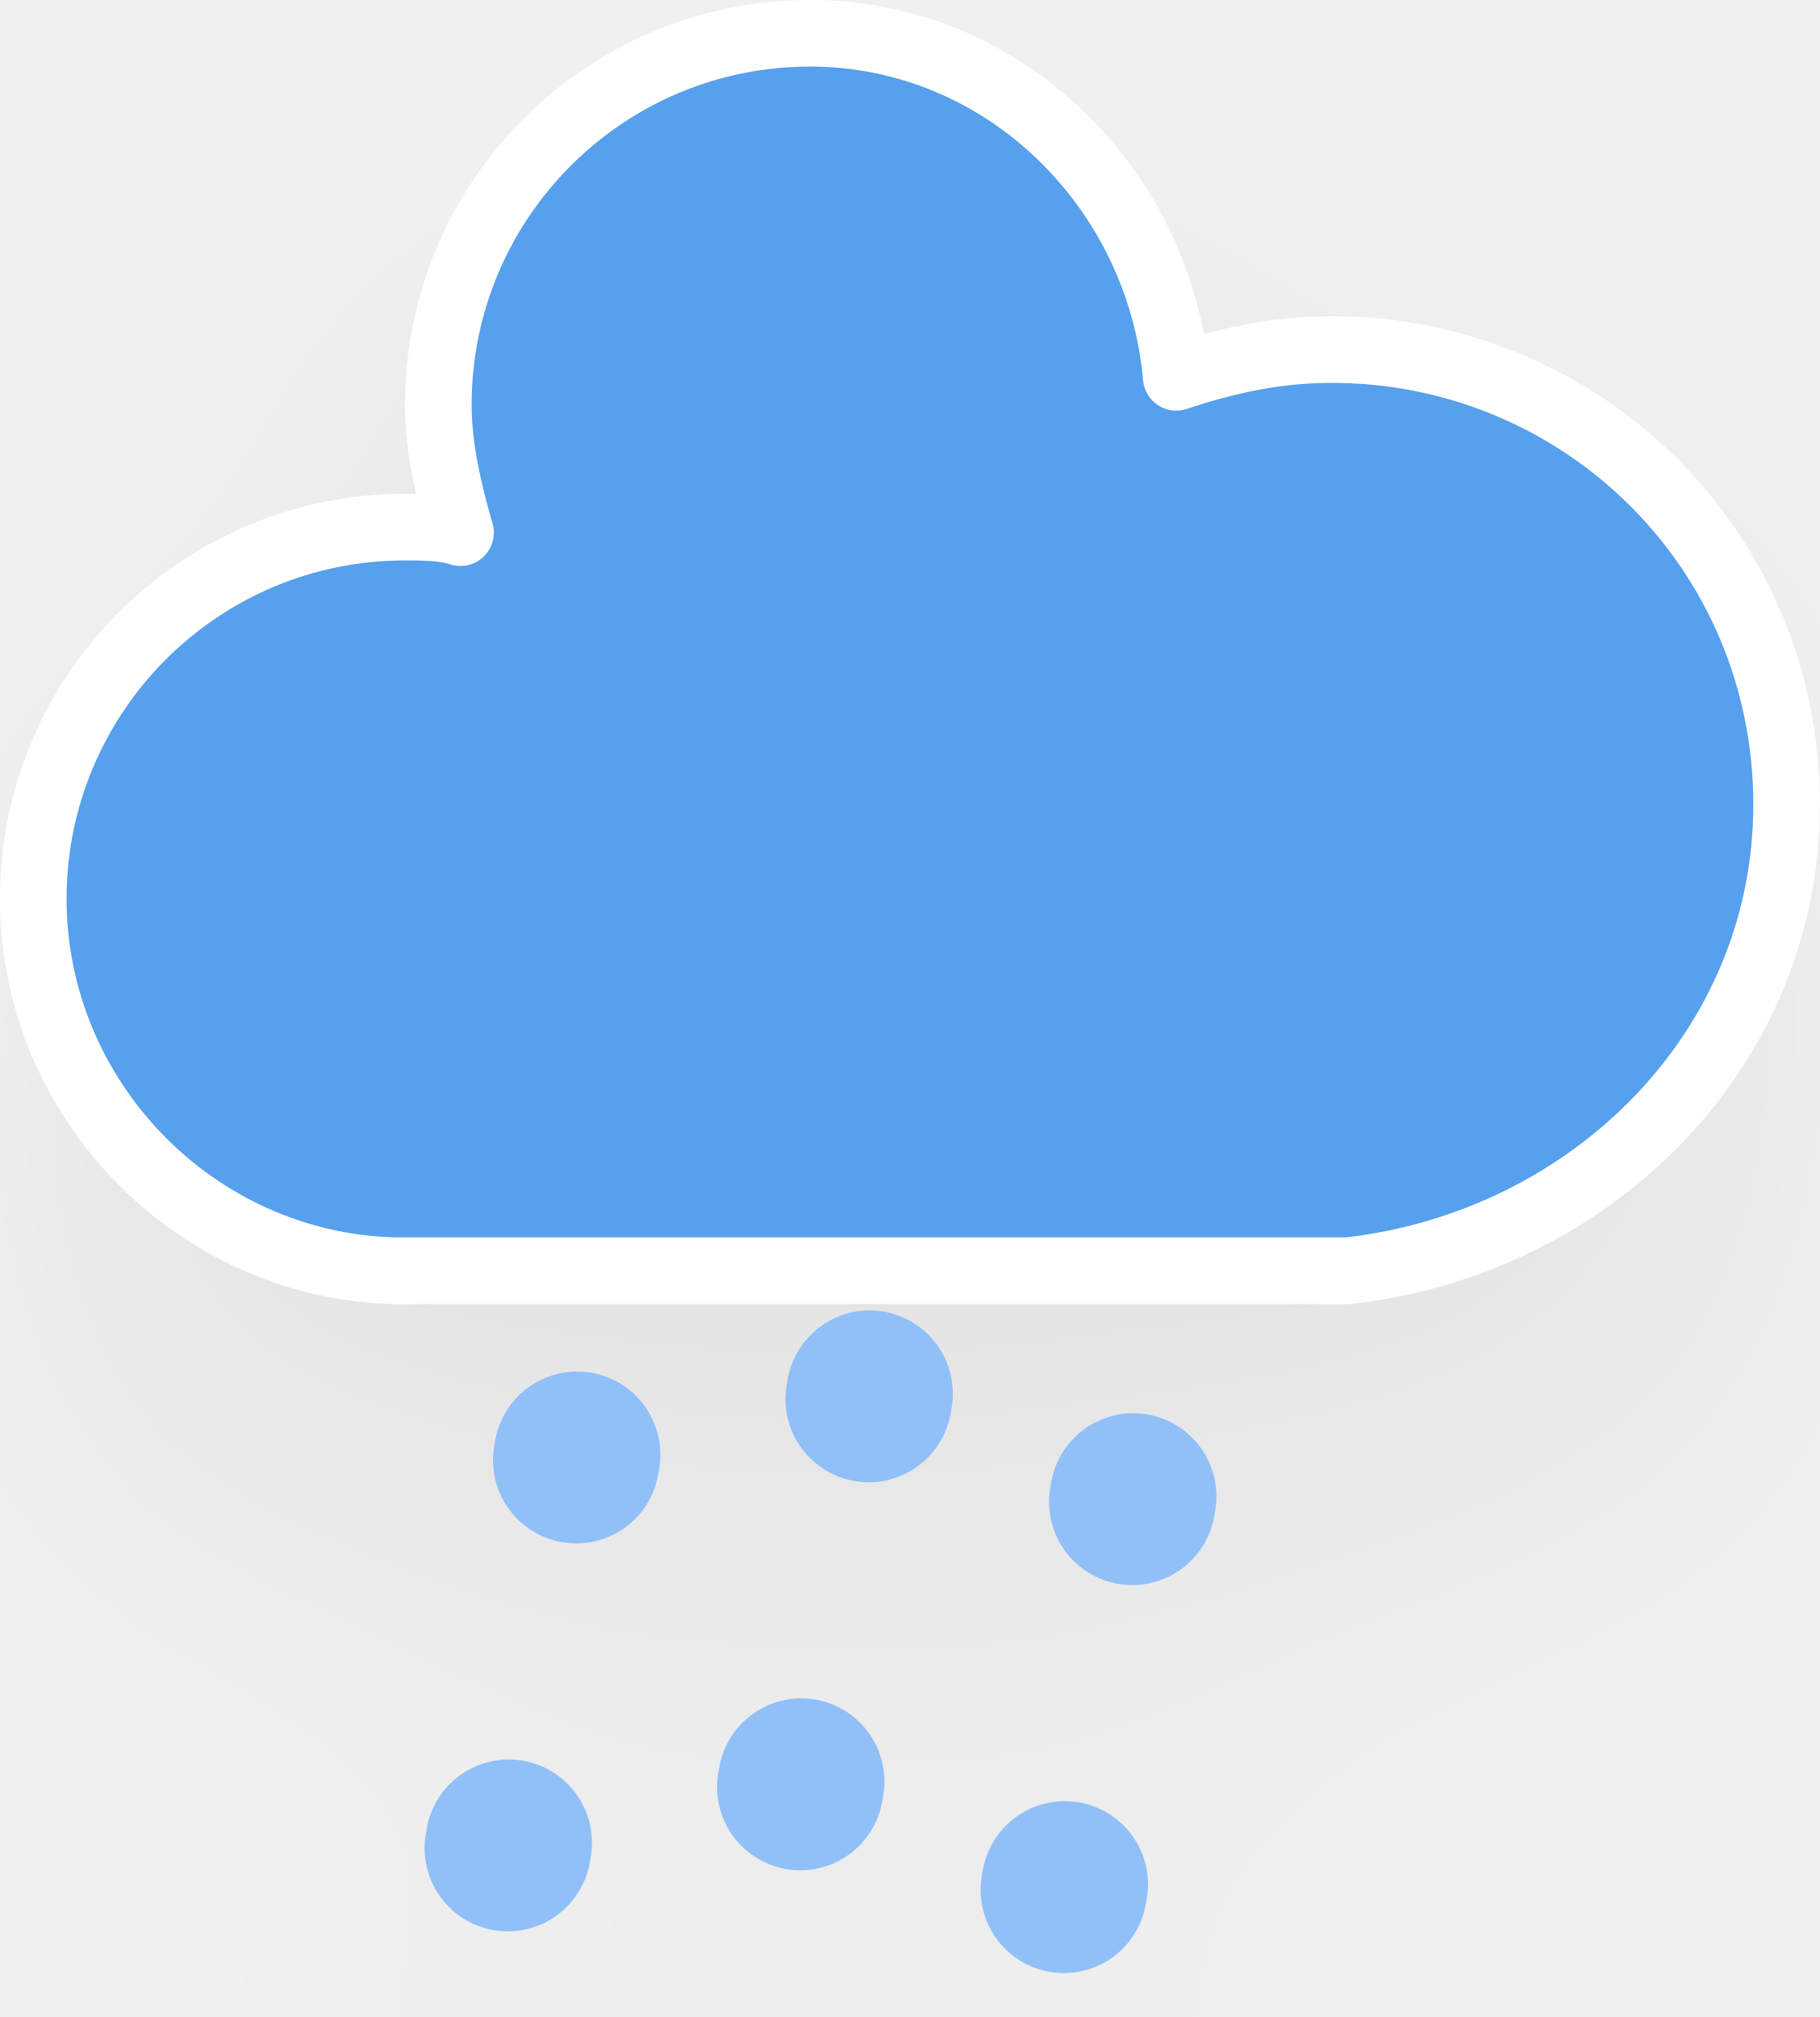
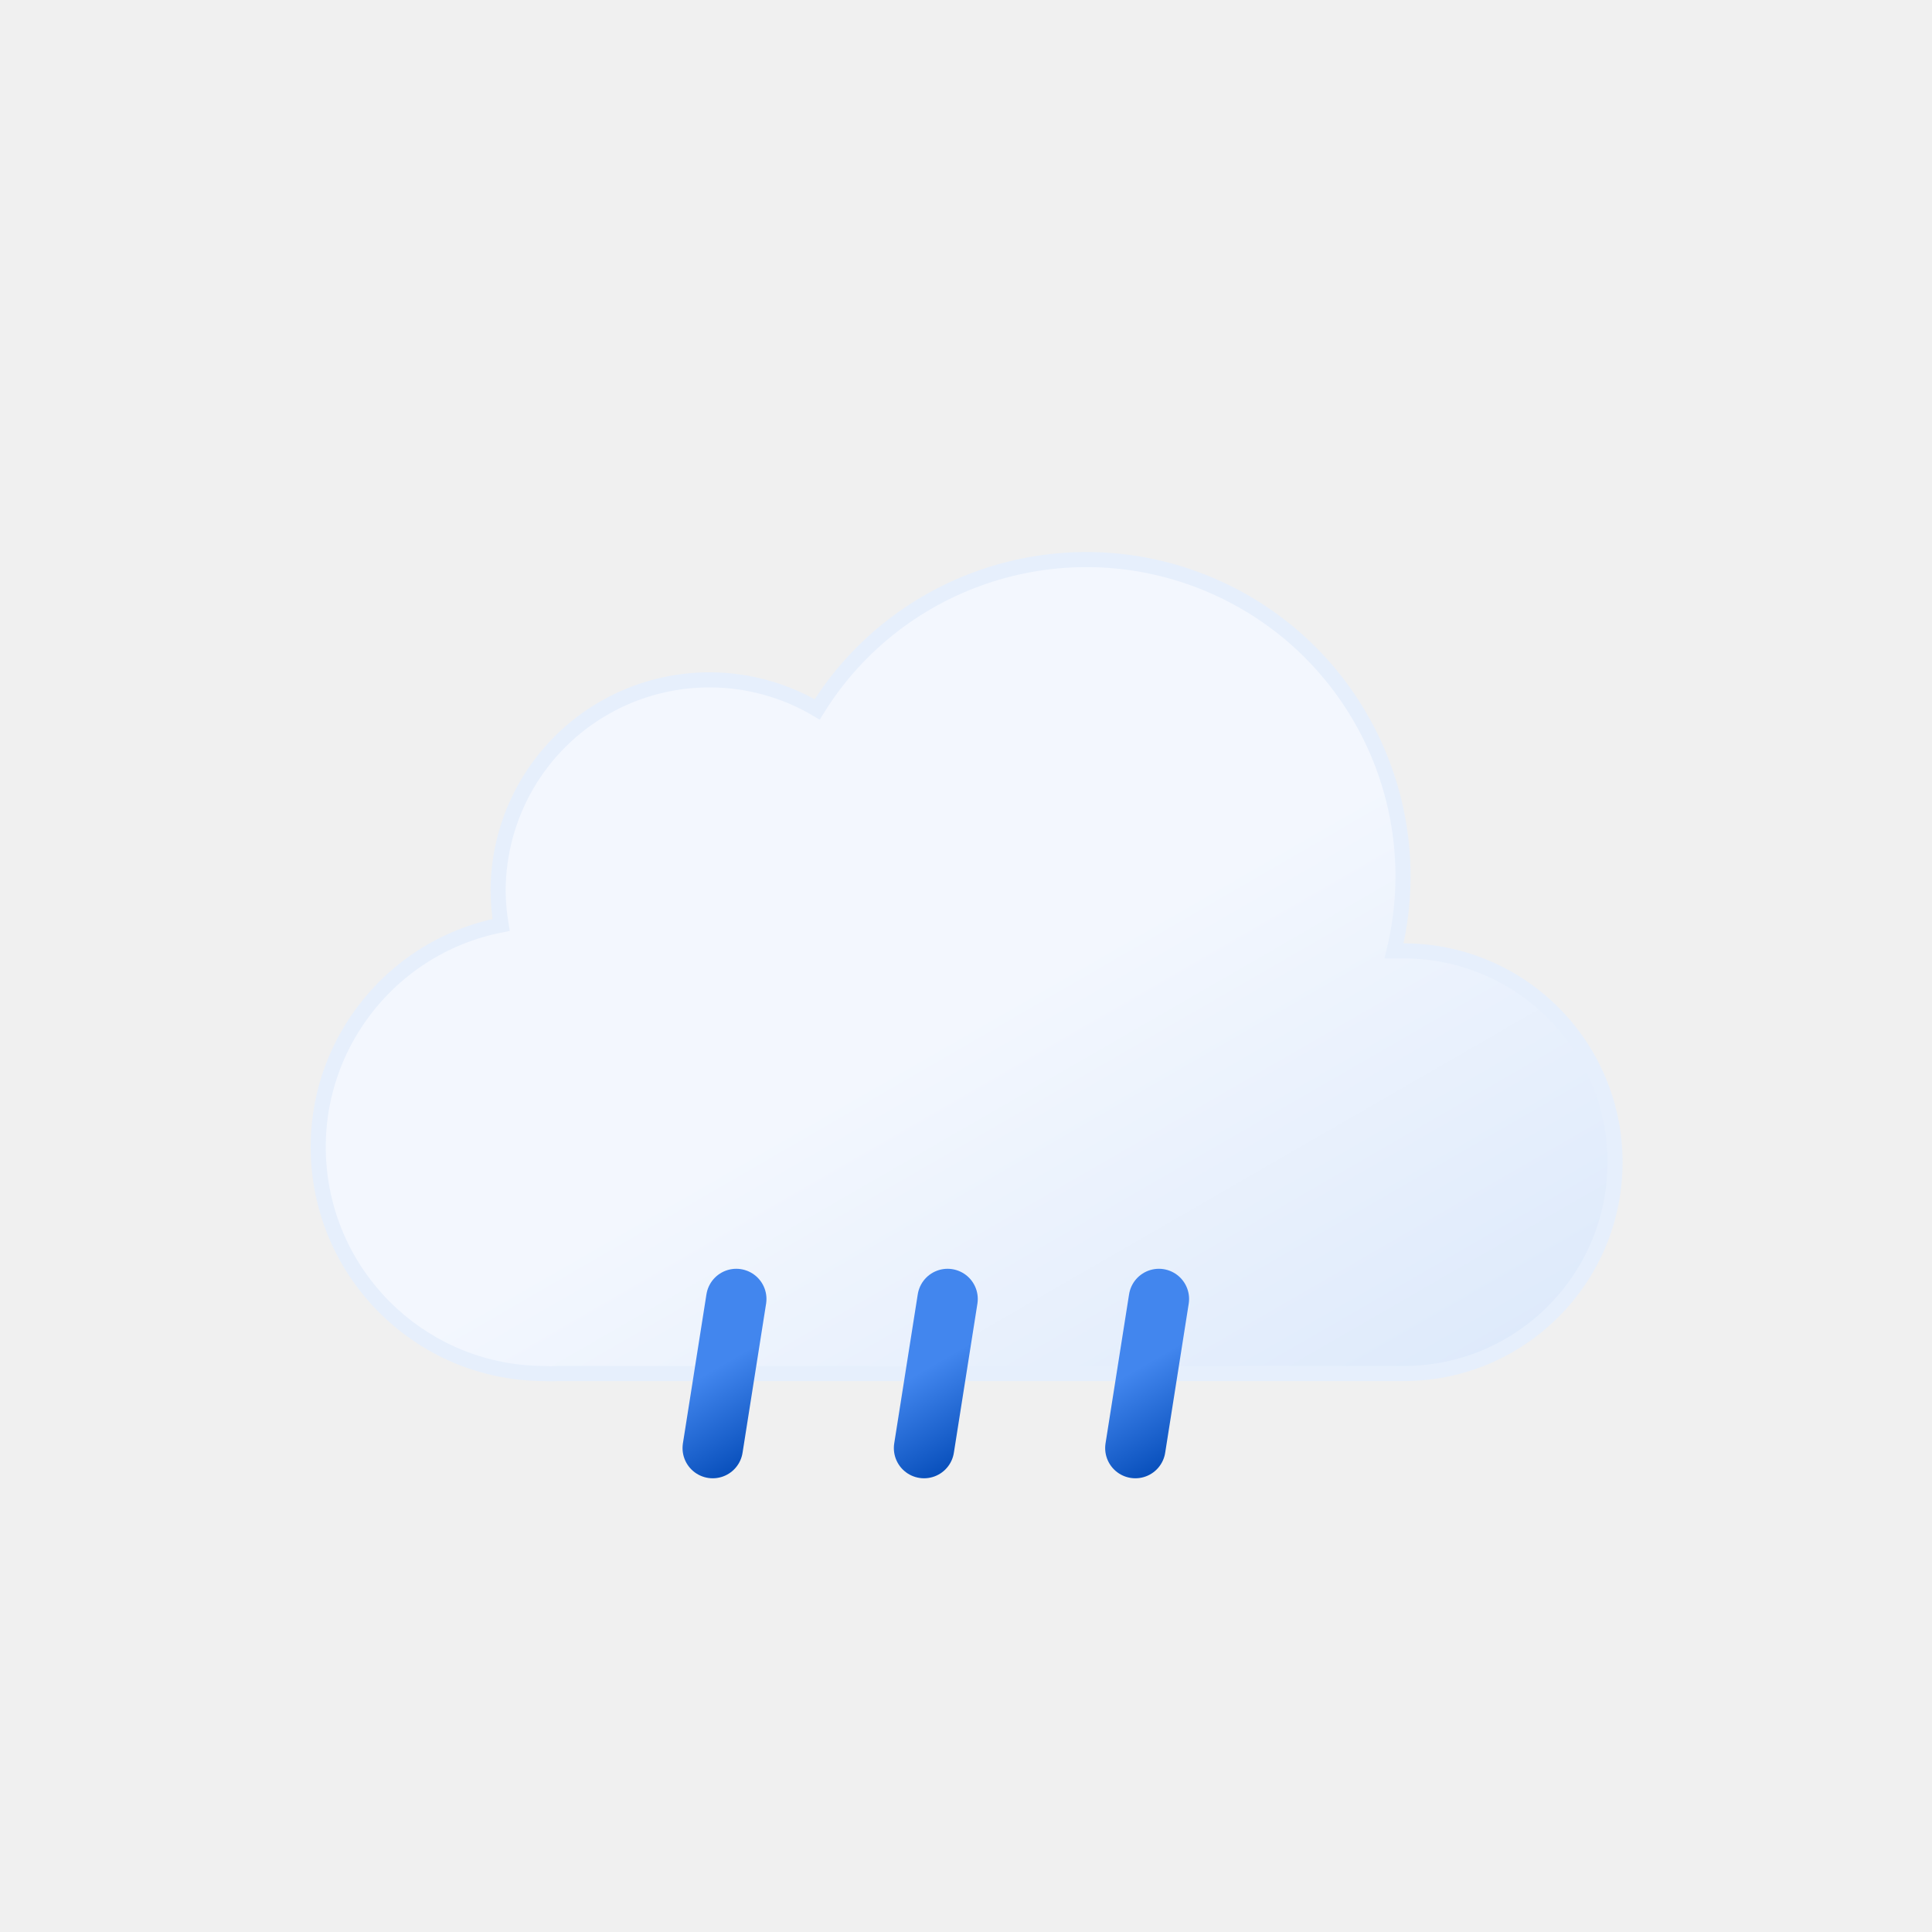
- <svg xmlns="http://www.w3.org/2000/svg" version="1.1" viewbox="0 0 64 64" viewBox="15.5 19.9 32.8 36.35">
+ <svg xmlns="http://www.w3.org/2000/svg" xmlns:xlink="http://www.w3.org/1999/xlink" viewBox="0 0 64 64">
  <defs>
-     <filter id="blur" width="200%" height="200%">
-       <feGaussianBlur in="SourceAlpha" stdDeviation="3" />
-       <feOffset dx="0" dy="4" result="offsetblur" />
-       <feComponentTransfer>
-         <feFuncA type="linear" slope="0.05" />
-       </feComponentTransfer>
-       <feMerge>
-         <feMergeNode />
-         <feMergeNode in="SourceGraphic" />
-       </feMerge>
-     </filter>
-     <style type="text/css">
- /*
- ** RAIN
- */
- @keyframes am-weather-rain {
-   0% {
-     stroke-dashoffset: 0;
-   }
- 
-   100% {
-     stroke-dashoffset: -100;
-   }
- }
- 
- .am-weather-rain-1 {
-   -webkit-animation-name: am-weather-rain;
-      -moz-animation-name: am-weather-rain;
-       -ms-animation-name: am-weather-rain;
-           animation-name: am-weather-rain;
-   -webkit-animation-duration: 8s;
-      -moz-animation-duration: 8s;
-       -ms-animation-duration: 8s;
-           animation-duration: 8s;
-   -webkit-animation-timing-function: linear;
-      -moz-animation-timing-function: linear;
-       -ms-animation-timing-function: linear;
-           animation-timing-function: linear;
-   -webkit-animation-iteration-count: infinite;
-      -moz-animation-iteration-count: infinite;
-       -ms-animation-iteration-count: infinite;
-           animation-iteration-count: infinite;
- }
- 
- .am-weather-rain-2 {
-   -webkit-animation-name: am-weather-rain;
-      -moz-animation-name: am-weather-rain;
-       -ms-animation-name: am-weather-rain;
-           animation-name: am-weather-rain;
-   -webkit-animation-delay: 0.25s;
-      -moz-animation-delay: 0.25s;
-       -ms-animation-delay: 0.25s;
-           animation-delay: 0.25s;
-   -webkit-animation-duration: 8s;
-      -moz-animation-duration: 8s;
-       -ms-animation-duration: 8s;
-           animation-duration: 8s;
-   -webkit-animation-timing-function: linear;
-      -moz-animation-timing-function: linear;
-       -ms-animation-timing-function: linear;
-           animation-timing-function: linear;
-   -webkit-animation-iteration-count: infinite;
-      -moz-animation-iteration-count: infinite;
-       -ms-animation-iteration-count: infinite;
-           animation-iteration-count: infinite;
- }
-         </style>
+     <linearGradient id="b" x1="22.56" x2="39.2" y1="21.96" y2="50.8" gradientUnits="userSpaceOnUse">
+       <stop offset="0" stop-color="#f3f7fe" />
+       <stop offset=".45" stop-color="#f3f7fe" />
+       <stop offset="1" stop-color="#deeafb" />
+     </linearGradient>
+     <linearGradient id="a" x1="22.53" x2="25.47" y1="42.95" y2="48.05" gradientUnits="userSpaceOnUse">
+       <stop offset="0" stop-color="#4286ee" />
+       <stop offset=".45" stop-color="#4286ee" />
+       <stop offset="1" stop-color="#0950bc" />
+     </linearGradient>
+     <linearGradient id="c" x1="29.53" x2="32.47" y1="42.95" y2="48.05" xlink:href="#a" />
+     <linearGradient id="d" x1="36.53" x2="39.47" y1="42.95" y2="48.05" xlink:href="#a" />
  </defs>
-   <g filter="url(#blur)" id="rainy-7">
-     <g transform="translate(20,10)">
-       <g>
-         <path d="M47.7,35.4c0-4.6-3.7-8.2-8.2-8.2c-1,0-1.9,0.2-2.8,0.5c-0.3-3.4-3.1-6.2-6.6-6.2c-3.7,0-6.7,3-6.7,6.7c0,0.8,0.2,1.6,0.4,2.3    c-0.3-0.1-0.7-0.1-1-0.1c-3.7,0-6.7,3-6.7,6.7c0,3.6,2.9,6.6,6.5,6.7l17.2,0C44.2,43.3,47.7,39.8,47.7,35.4z" fill="#57A0EE" stroke="white" stroke-linejoin="round" stroke-width="1.2" transform="translate(-20,-11)" />
-       </g>
-     </g>
-     <g transform="translate(31,46), rotate(10)">
-       <line class="am-weather-rain-1" fill="none" stroke="#91C0F8" stroke-dasharray="0.1,7" stroke-linecap="round" stroke-width="3" transform="translate(-5,1)" x1="0" x2="0" y1="0" y2="8" />
-       <line class="am-weather-rain-2" fill="none" stroke="#91C0F8" stroke-dasharray="0.1,7" stroke-linecap="round" stroke-width="3" transform="translate(0,-1)" x1="0" x2="0" y1="0" y2="8" />
-       <line class="am-weather-rain-1" fill="none" stroke="#91C0F8" stroke-dasharray="0.1,7" stroke-linecap="round" stroke-width="3" transform="translate(5,0)" x1="0" x2="0" y1="0" y2="8" />
-     </g>
-   </g>
+   <path fill="url(#b)" stroke="#e6effc" stroke-miterlimit="10" stroke-width=".5" d="M46.5 31.5h-.32a10.49 10.49 0 00-19.11-8 7 7 0 00-10.57 6 7.21 7.21 0 00.1 1.14A7.5 7.5 0 0018 45.5a4.19 4.19 0 00.5 0v0h28a7 7 0 000-14z" />
+   <path fill="none" stroke="url(#a)" stroke-linecap="round" stroke-miterlimit="10" stroke-width="2" d="M24.39 43.03l-.78 4.94">
+     <animateTransform attributeName="transform" dur="0.7s" repeatCount="indefinite" type="translate" values="1 -5; -2 10" />
+     <animate attributeName="opacity" dur="0.7s" repeatCount="indefinite" values="0;1;1;0" />
+   </path>
+   <path fill="none" stroke="url(#c)" stroke-linecap="round" stroke-miterlimit="10" stroke-width="2" d="M31.39 43.03l-.78 4.94">
+     <animateTransform attributeName="transform" begin="-0.4s" dur="0.7s" repeatCount="indefinite" type="translate" values="1 -5; -2 10" />
+     <animate attributeName="opacity" begin="-0.4s" dur="0.7s" repeatCount="indefinite" values="0;1;1;0" />
+   </path>
+   <path fill="none" stroke="url(#d)" stroke-linecap="round" stroke-miterlimit="10" stroke-width="2" d="M38.39 43.03l-.78 4.94">
+     <animateTransform attributeName="transform" begin="-0.2s" dur="0.7s" repeatCount="indefinite" type="translate" values="1 -5; -2 10" />
+     <animate attributeName="opacity" begin="-0.2s" dur="0.7s" repeatCount="indefinite" values="0;1;1;0" />
+   </path>
</svg>
